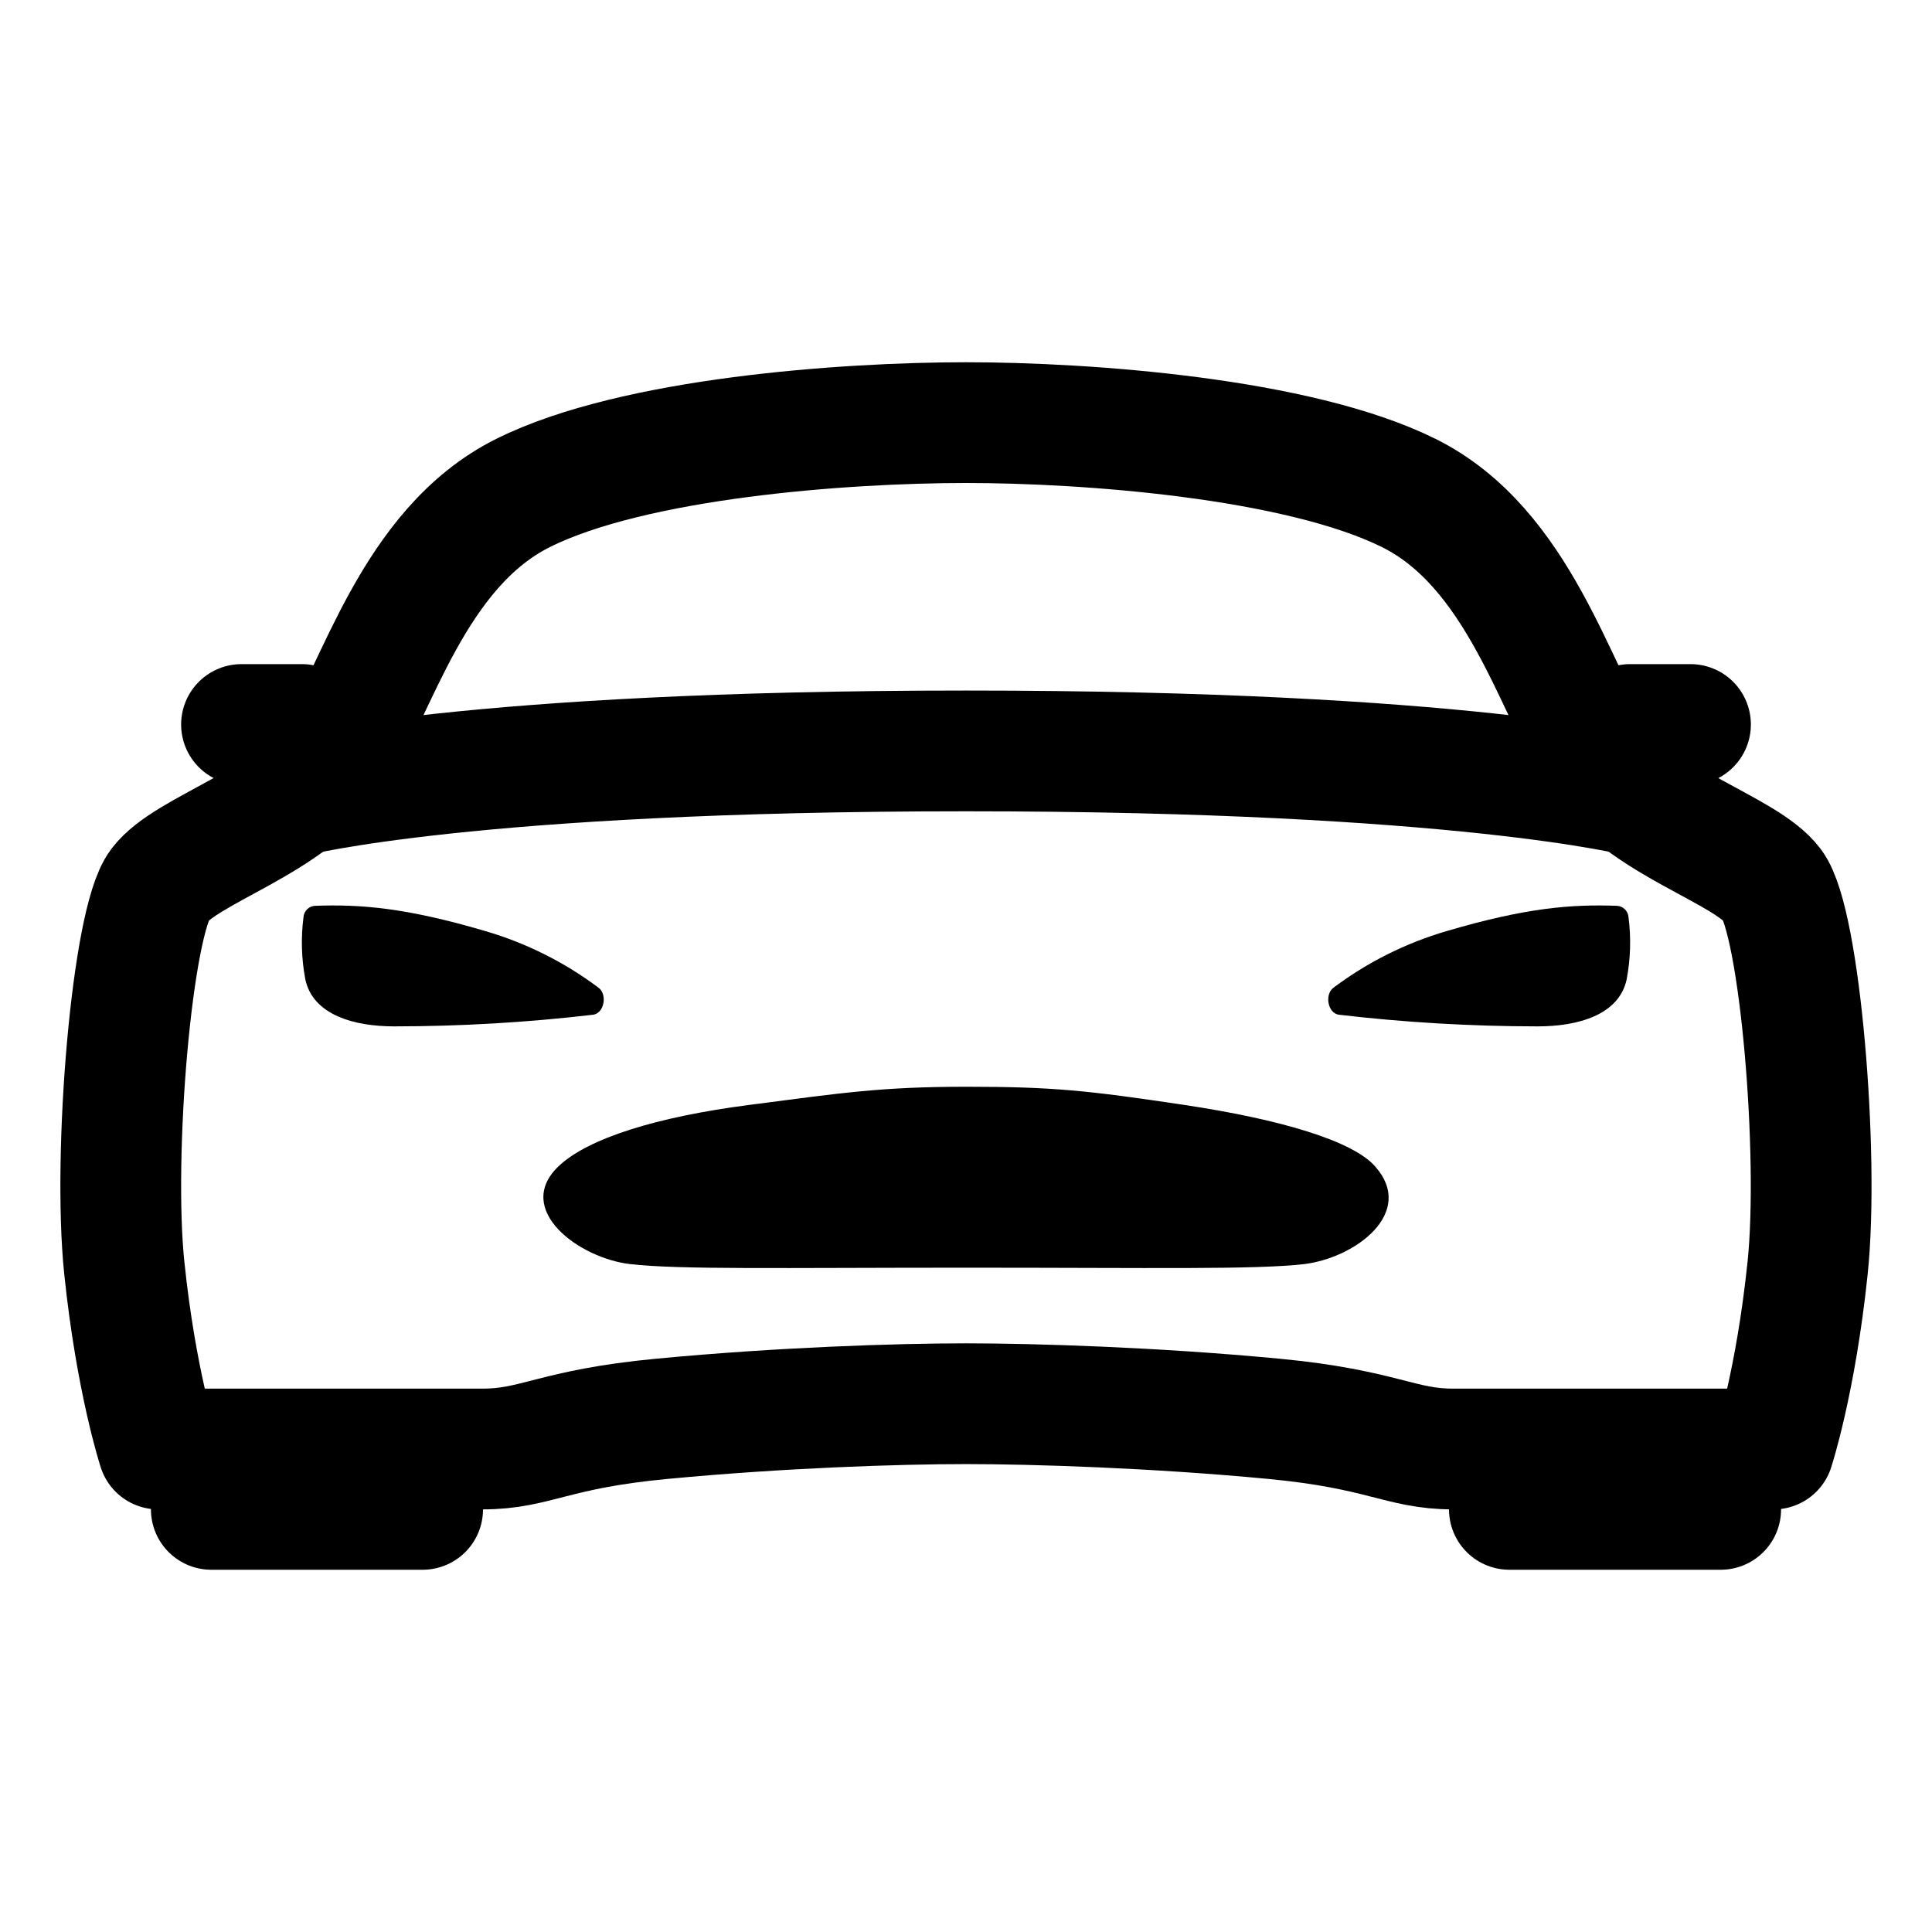
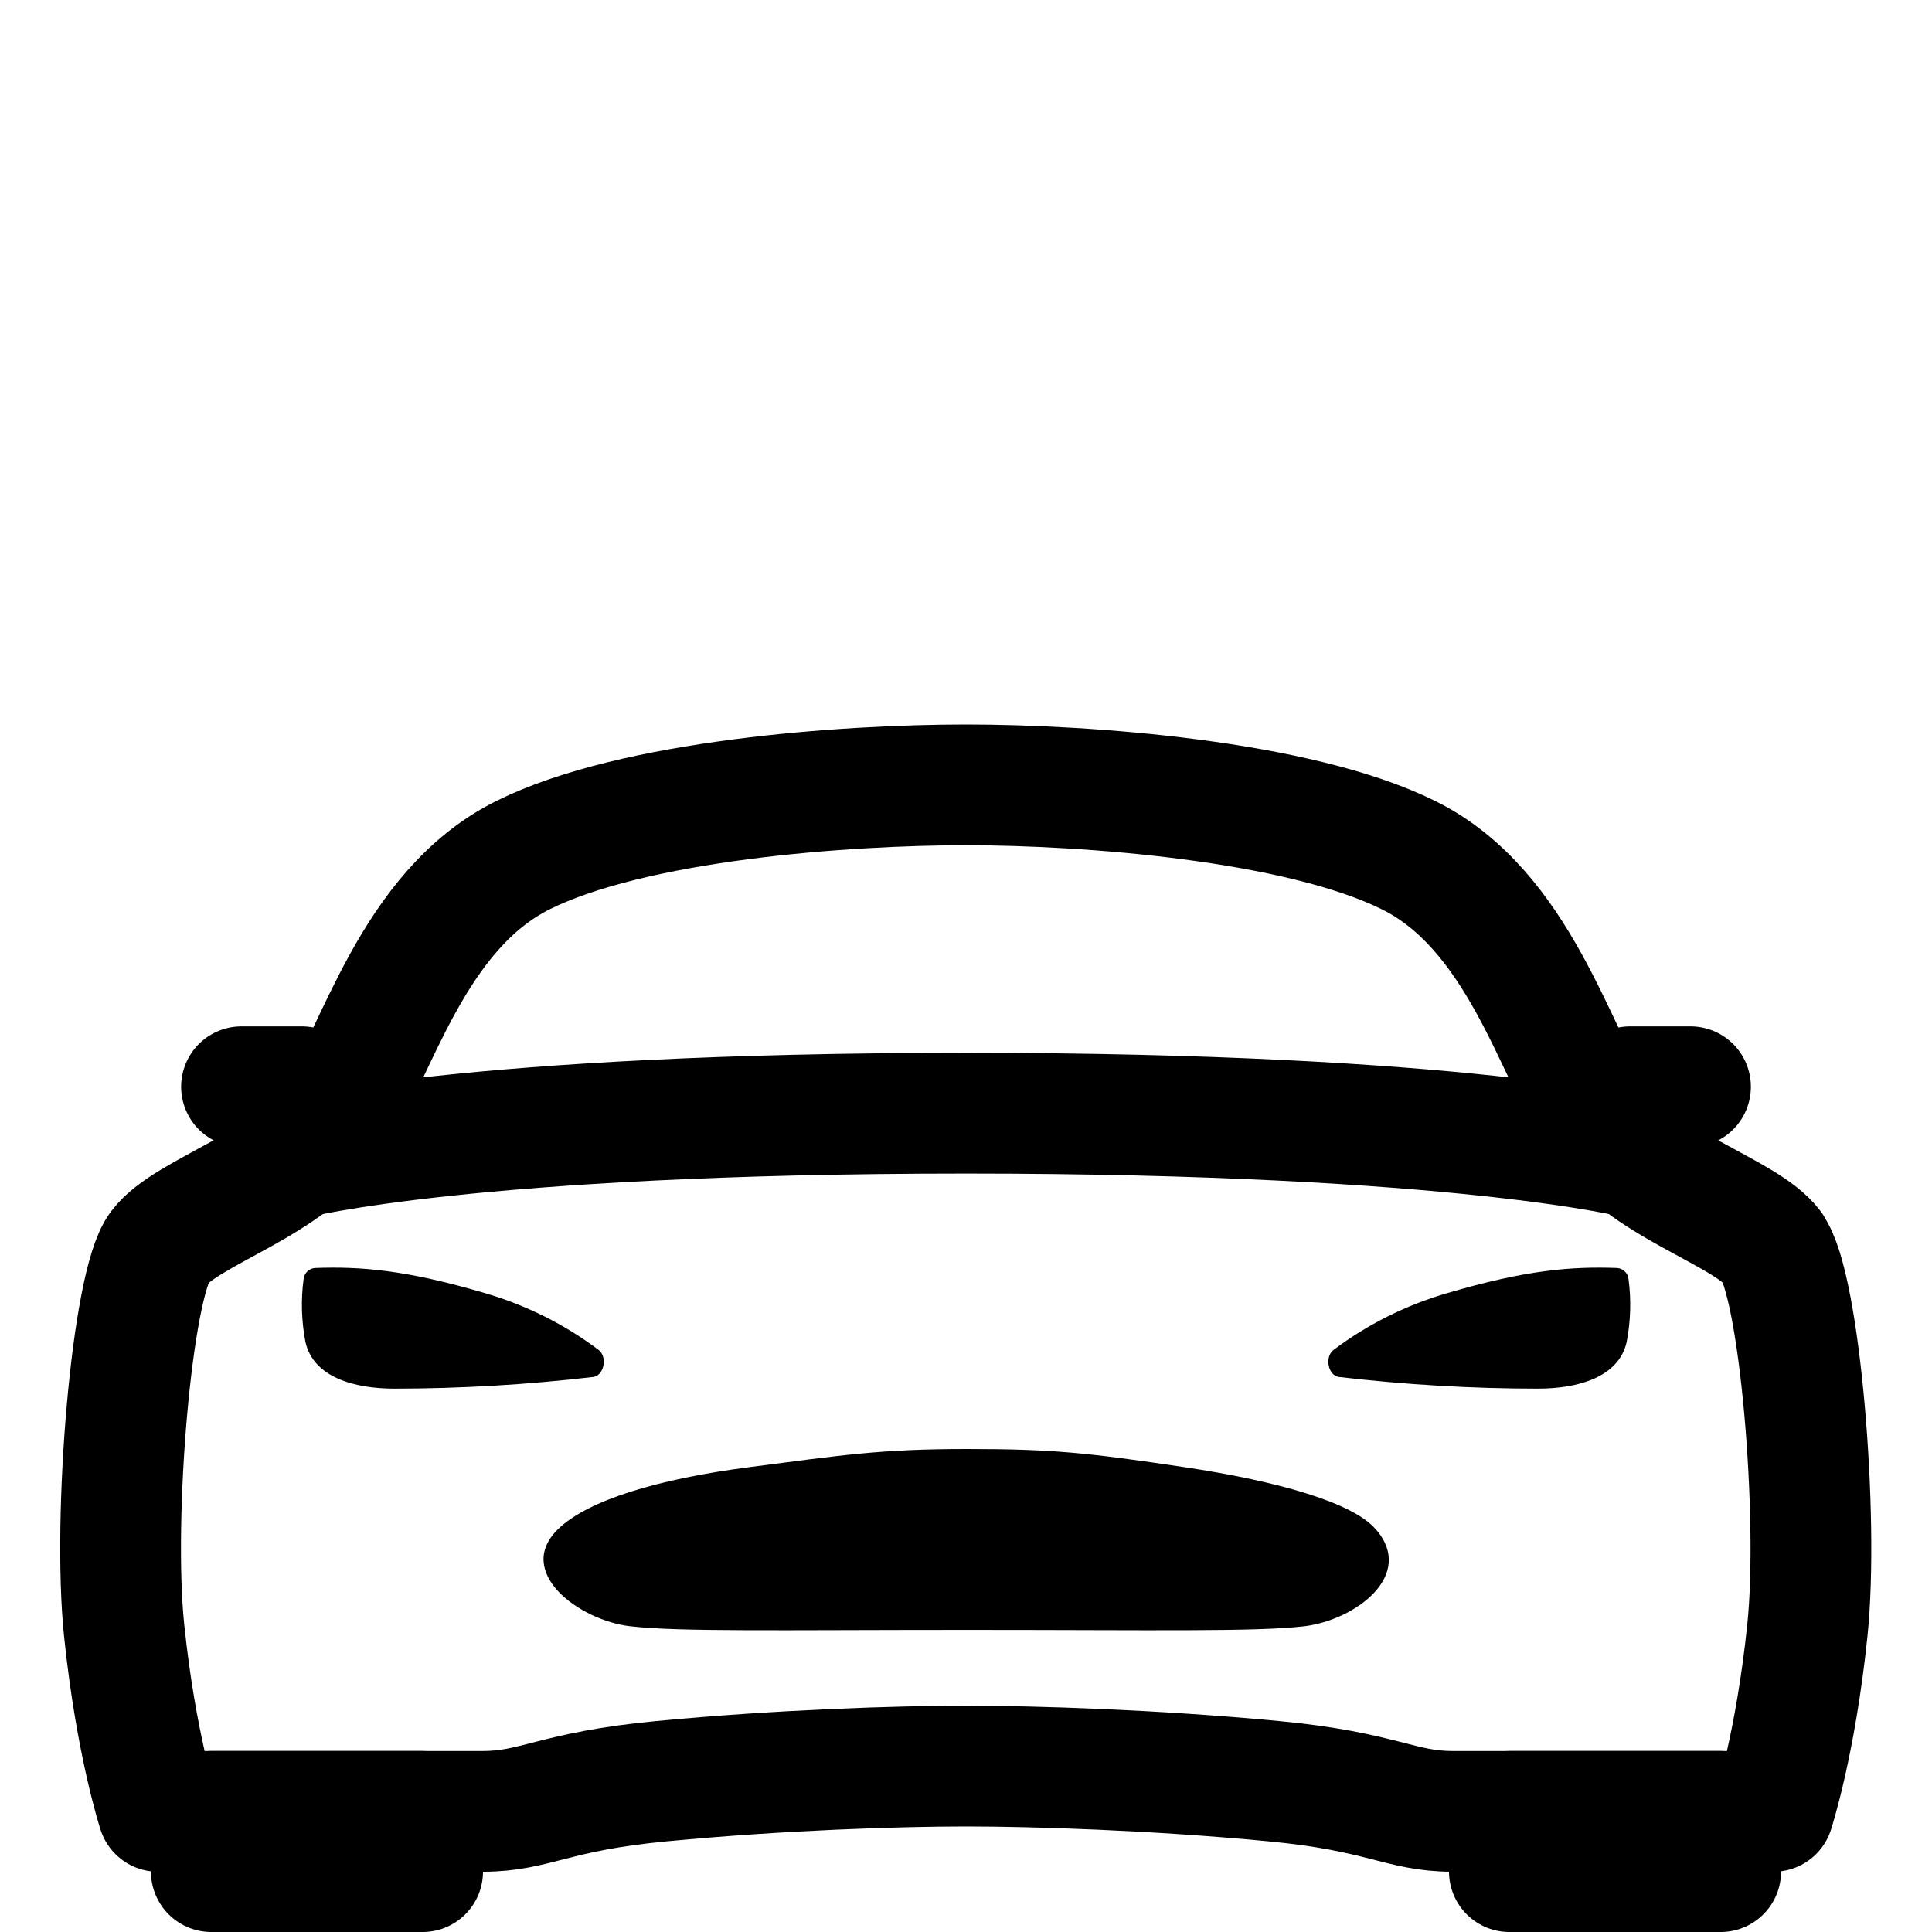
- <svg xmlns="http://www.w3.org/2000/svg" class="ionicon" fill="currentColor" width="16" height="16" viewBox="0 0 512 512">
-   <path d="M469.71 234.6c-7.33-9.73-34.56-16.43-46.08-33.94s-20.95-55.43-50.27-70S288 112 256 112s-88 4-117.36 18.63-38.75 52.52-50.27 70-38.75 24.24-46.08 33.97S29.8 305.84 32.94 336s9 48 9 48h86c14.08 0 18.66-5.29 47.46-8 31.6-3 62.6-4 80.6-4s50 1 81.58 4c28.8 2.73 33.53 8 47.46 8h85s5.86-17.84 9-48-2.04-91.67-9.33-101.4zM400 384h56v16h-56zM56 384h56v16H56z" fill="none" stroke="currentColor" stroke-linecap="round" stroke-linejoin="round" stroke-width="32" />
-   <path d="M364.47 309.16c-5.91-6.83-25.17-12.53-50.67-16.35S279 288 256.2 288s-33.17 1.64-57.61 4.81-42.79 8.81-50.66 16.35C136.12 320.6 153.42 333.44 167 335c13.16 1.5 39.47.95 89.31.95s76.15.55 89.31-.95c13.56-1.65 29.62-13.6 18.85-25.84zM431.57 243.05a3.23 3.23 0 00-3.1-3c-11.81-.42-23.8.42-45.07 6.69a93.88 93.88 0 00-30.08 15.06c-2.28 1.78-1.47 6.59 1.39 7.1a455.32 455.32 0 0052.82 3.1c10.59 0 21.52-3 23.55-12.44a52.41 52.41 0 00.49-16.51zM80.43 243.05a3.23 3.23 0 013.1-3c11.81-.42 23.8.42 45.07 6.69a93.88 93.88 0 0130.08 15.06c2.28 1.78 1.47 6.59-1.39 7.1a455.32 455.32 0 01-52.82 3.1c-10.59 0-21.52-3-23.55-12.44a52.41 52.41 0 01-.49-16.51z" />
-   <path fill="none" stroke="currentColor" stroke-linecap="round" stroke-linejoin="round" stroke-width="32" d="M432 192h16M64 192h16M78 211s46.35-12 178-12 178 12 178 12" />
+ <svg xmlns="http://www.w3.org/2000/svg" width="20" height="20" viewBox="0 0 16 16" version="1.1" xml:space="preserve" style="fill-rule:evenodd;clip-rule:evenodd;stroke-linecap:round;stroke-linejoin:round;">
+   <path d="M14.678,10.331c-0.229,-0.304 -1.08,-0.513 -1.44,-1.061c-0.36,-0.547 -0.655,-1.732 -1.571,-2.187c-0.916,-0.455 -2.668,-0.583 -3.668,-0.583c-1,0 -2.75,0.125 -3.668,0.582c-0.918,0.457 -1.211,1.641 -1.571,2.188c-0.36,0.546 -1.211,0.758 -1.44,1.062c-0.229,0.304 -0.39,2.226 -0.292,3.169c0.098,0.943 0.281,1.5 0.281,1.5l2.688,0c0.44,0 0.583,-0.165 1.483,-0.25c0.987,-0.094 1.956,-0.125 2.519,-0.125c0.562,0 1.562,0.031 2.549,0.125c0.9,0.085 1.048,0.25 1.483,0.25l2.656,0c0,0 0.183,-0.557 0.281,-1.5c0.098,-0.943 -0.064,-2.865 -0.292,-3.169Zm-2.178,4.669l1.75,0l0,0.5l-1.75,0l0,-0.5Zm-10.75,0l1.75,0l0,0.5l-1.75,0l0,-0.5Z" style="fill:none;fill-rule:nonzero;stroke:currentColor;stroke-width:1px;" />
+   <path d="M11.39,12.661c-0.185,-0.213 -0.787,-0.392 -1.583,-0.511c-0.797,-0.119 -1.088,-0.15 -1.8,-0.15c-0.713,0 -1.037,0.051 -1.8,0.15c-0.764,0.099 -1.337,0.275 -1.583,0.511c-0.369,0.357 0.172,0.759 0.596,0.807c0.411,0.047 1.233,0.03 2.791,0.03c1.557,0 2.38,0.017 2.791,-0.03c0.424,-0.052 0.926,-0.425 0.589,-0.807Zm2.097,-2.066c-0.004,-0.051 -0.046,-0.092 -0.097,-0.094c-0.369,-0.013 -0.744,0.013 -1.408,0.209c-0.339,0.099 -0.658,0.258 -0.94,0.471c-0.071,0.056 -0.046,0.206 0.043,0.222c0.548,0.064 1.099,0.097 1.651,0.097c0.331,0 0.672,-0.094 0.736,-0.389c0.032,-0.17 0.038,-0.344 0.015,-0.516Zm-10.973,-0c0.004,-0.051 0.046,-0.092 0.097,-0.094c0.369,-0.013 0.744,0.013 1.408,0.209c0.339,0.099 0.658,0.258 0.94,0.471c0.071,0.056 0.046,0.206 -0.043,0.222c-0.548,0.064 -1.099,0.097 -1.651,0.097c-0.331,0 -0.672,-0.094 -0.736,-0.389c-0.032,-0.17 -0.038,-0.344 -0.015,-0.516Z" style="fill-rule:nonzero;" />
+   <path d="M13.5,9l0.5,0m-12,0l0.5,0m-0.062,0.594c0,0 1.448,-0.375 5.562,-0.375c4.114,0 5.562,0.375 5.562,0.375" style="fill:none;fill-rule:nonzero;stroke:currentColor;stroke-width:1px;" />
</svg>
